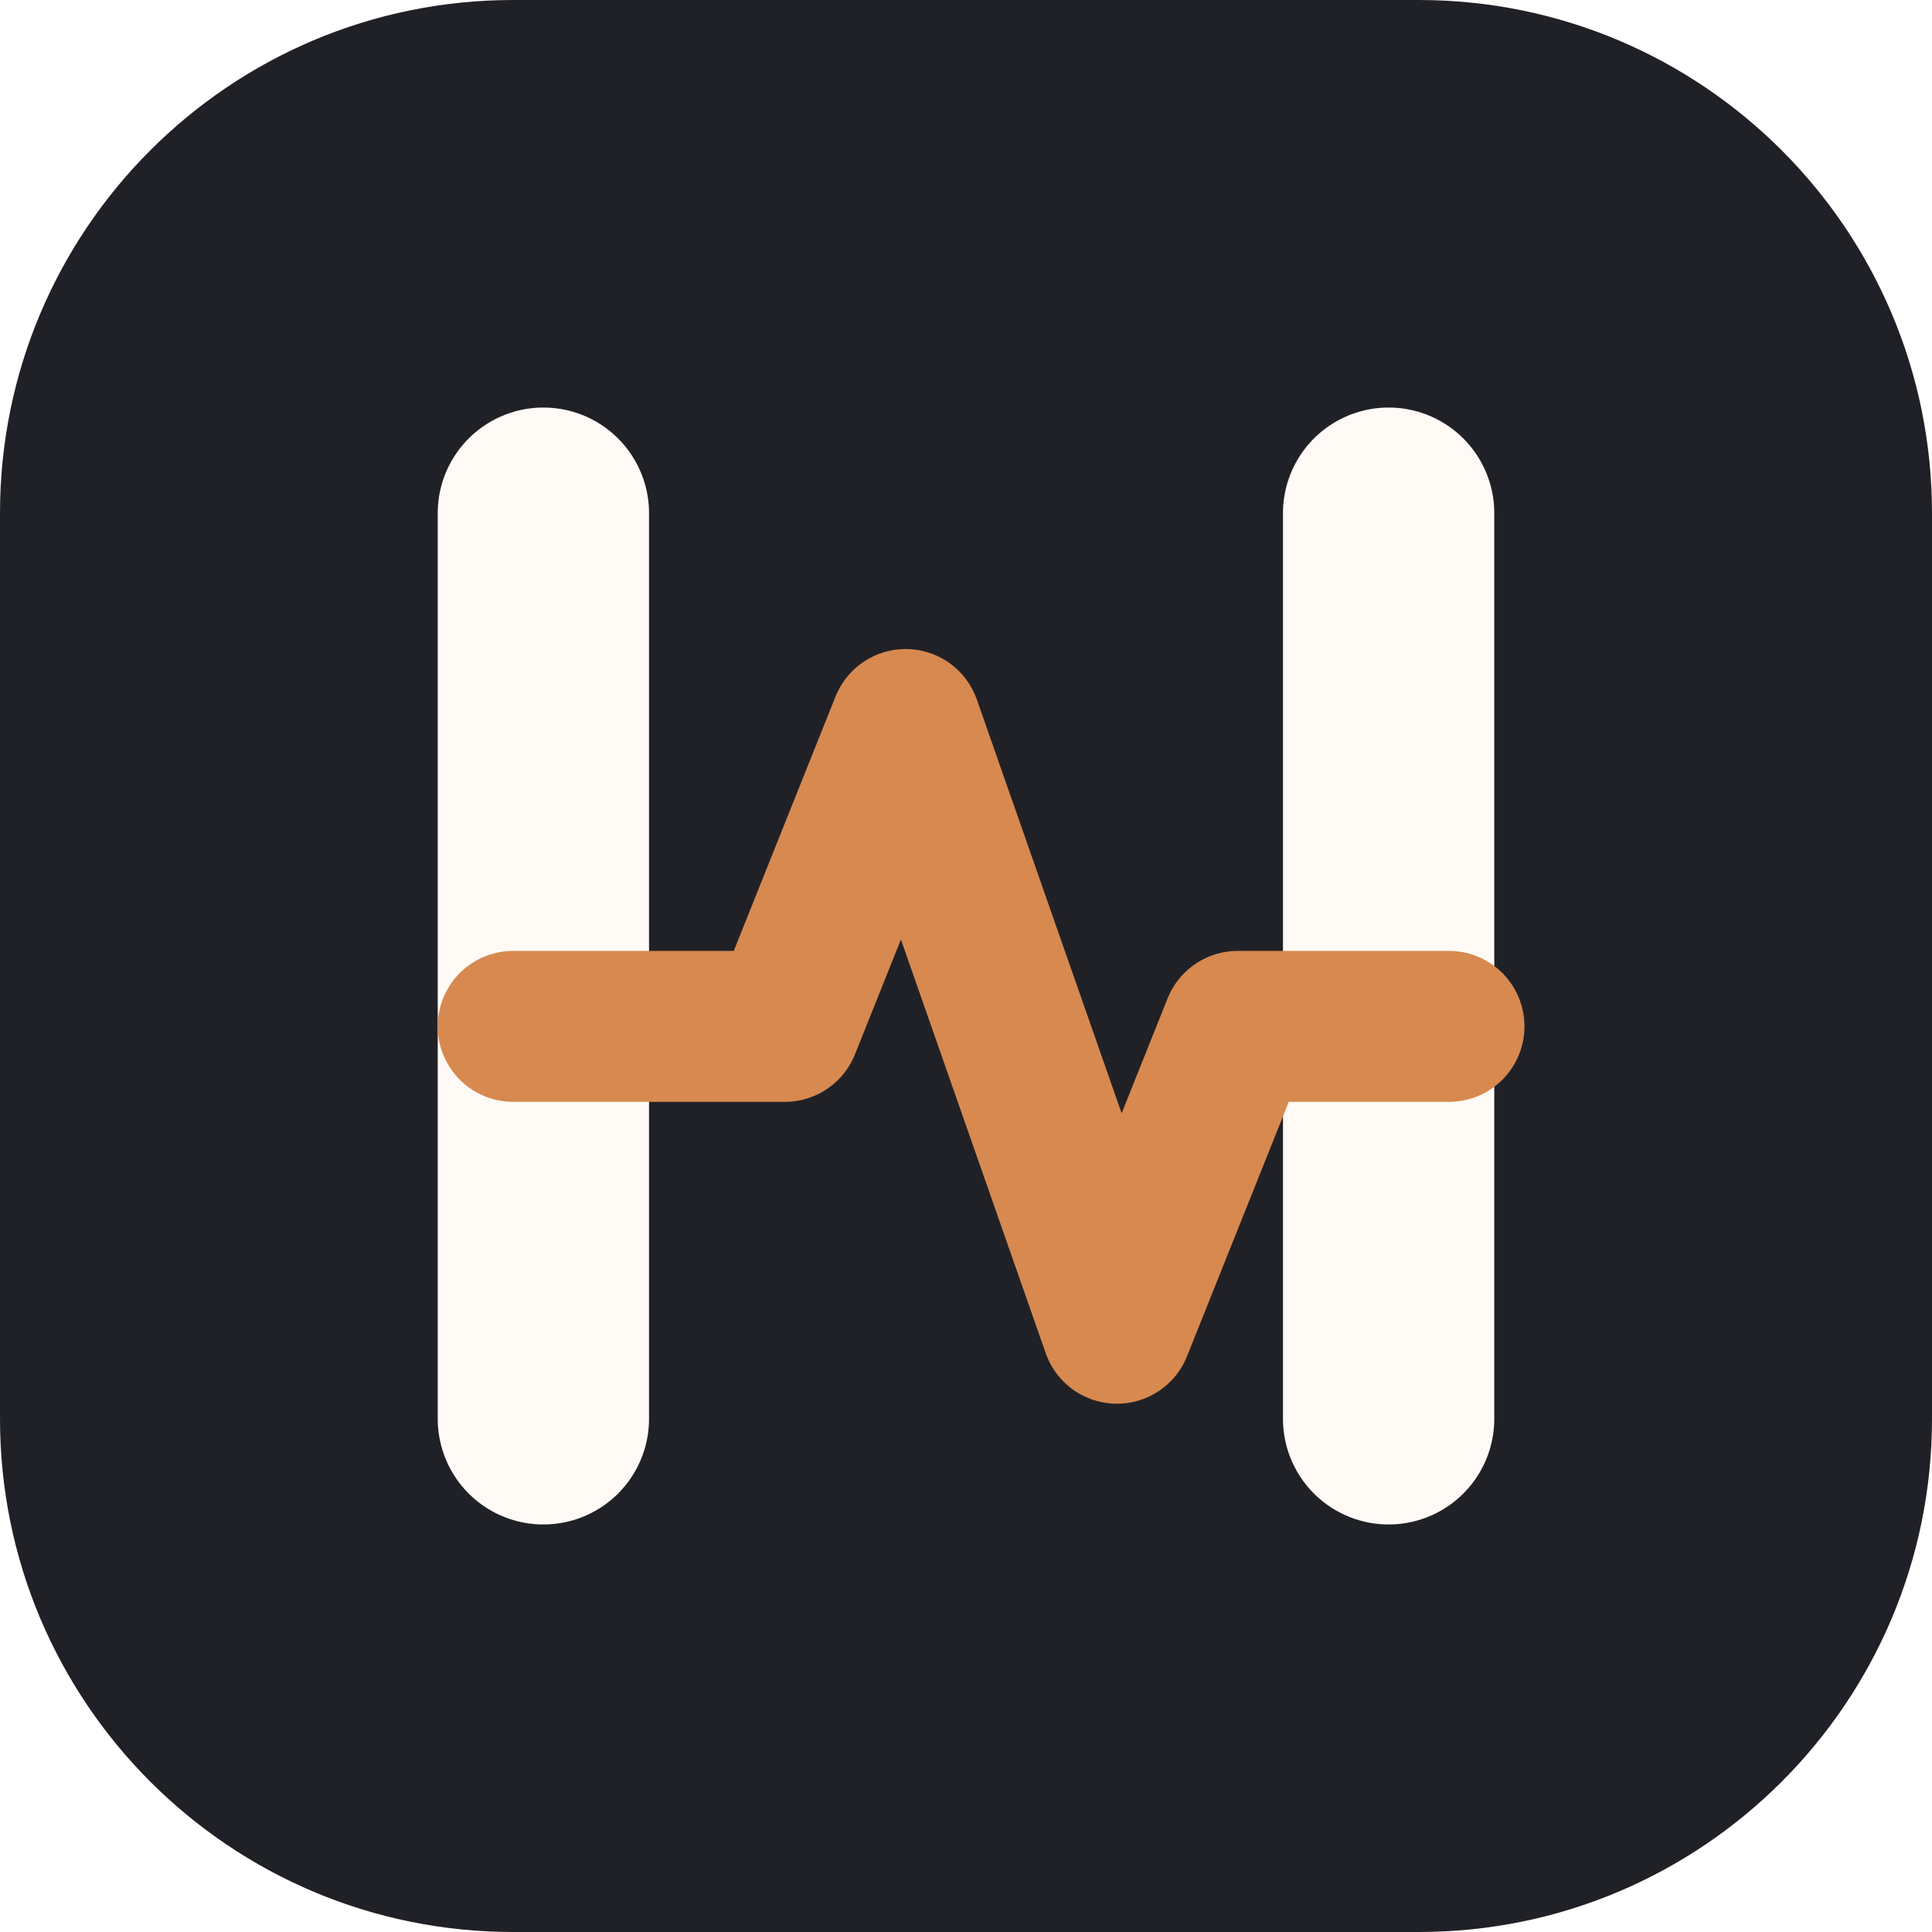
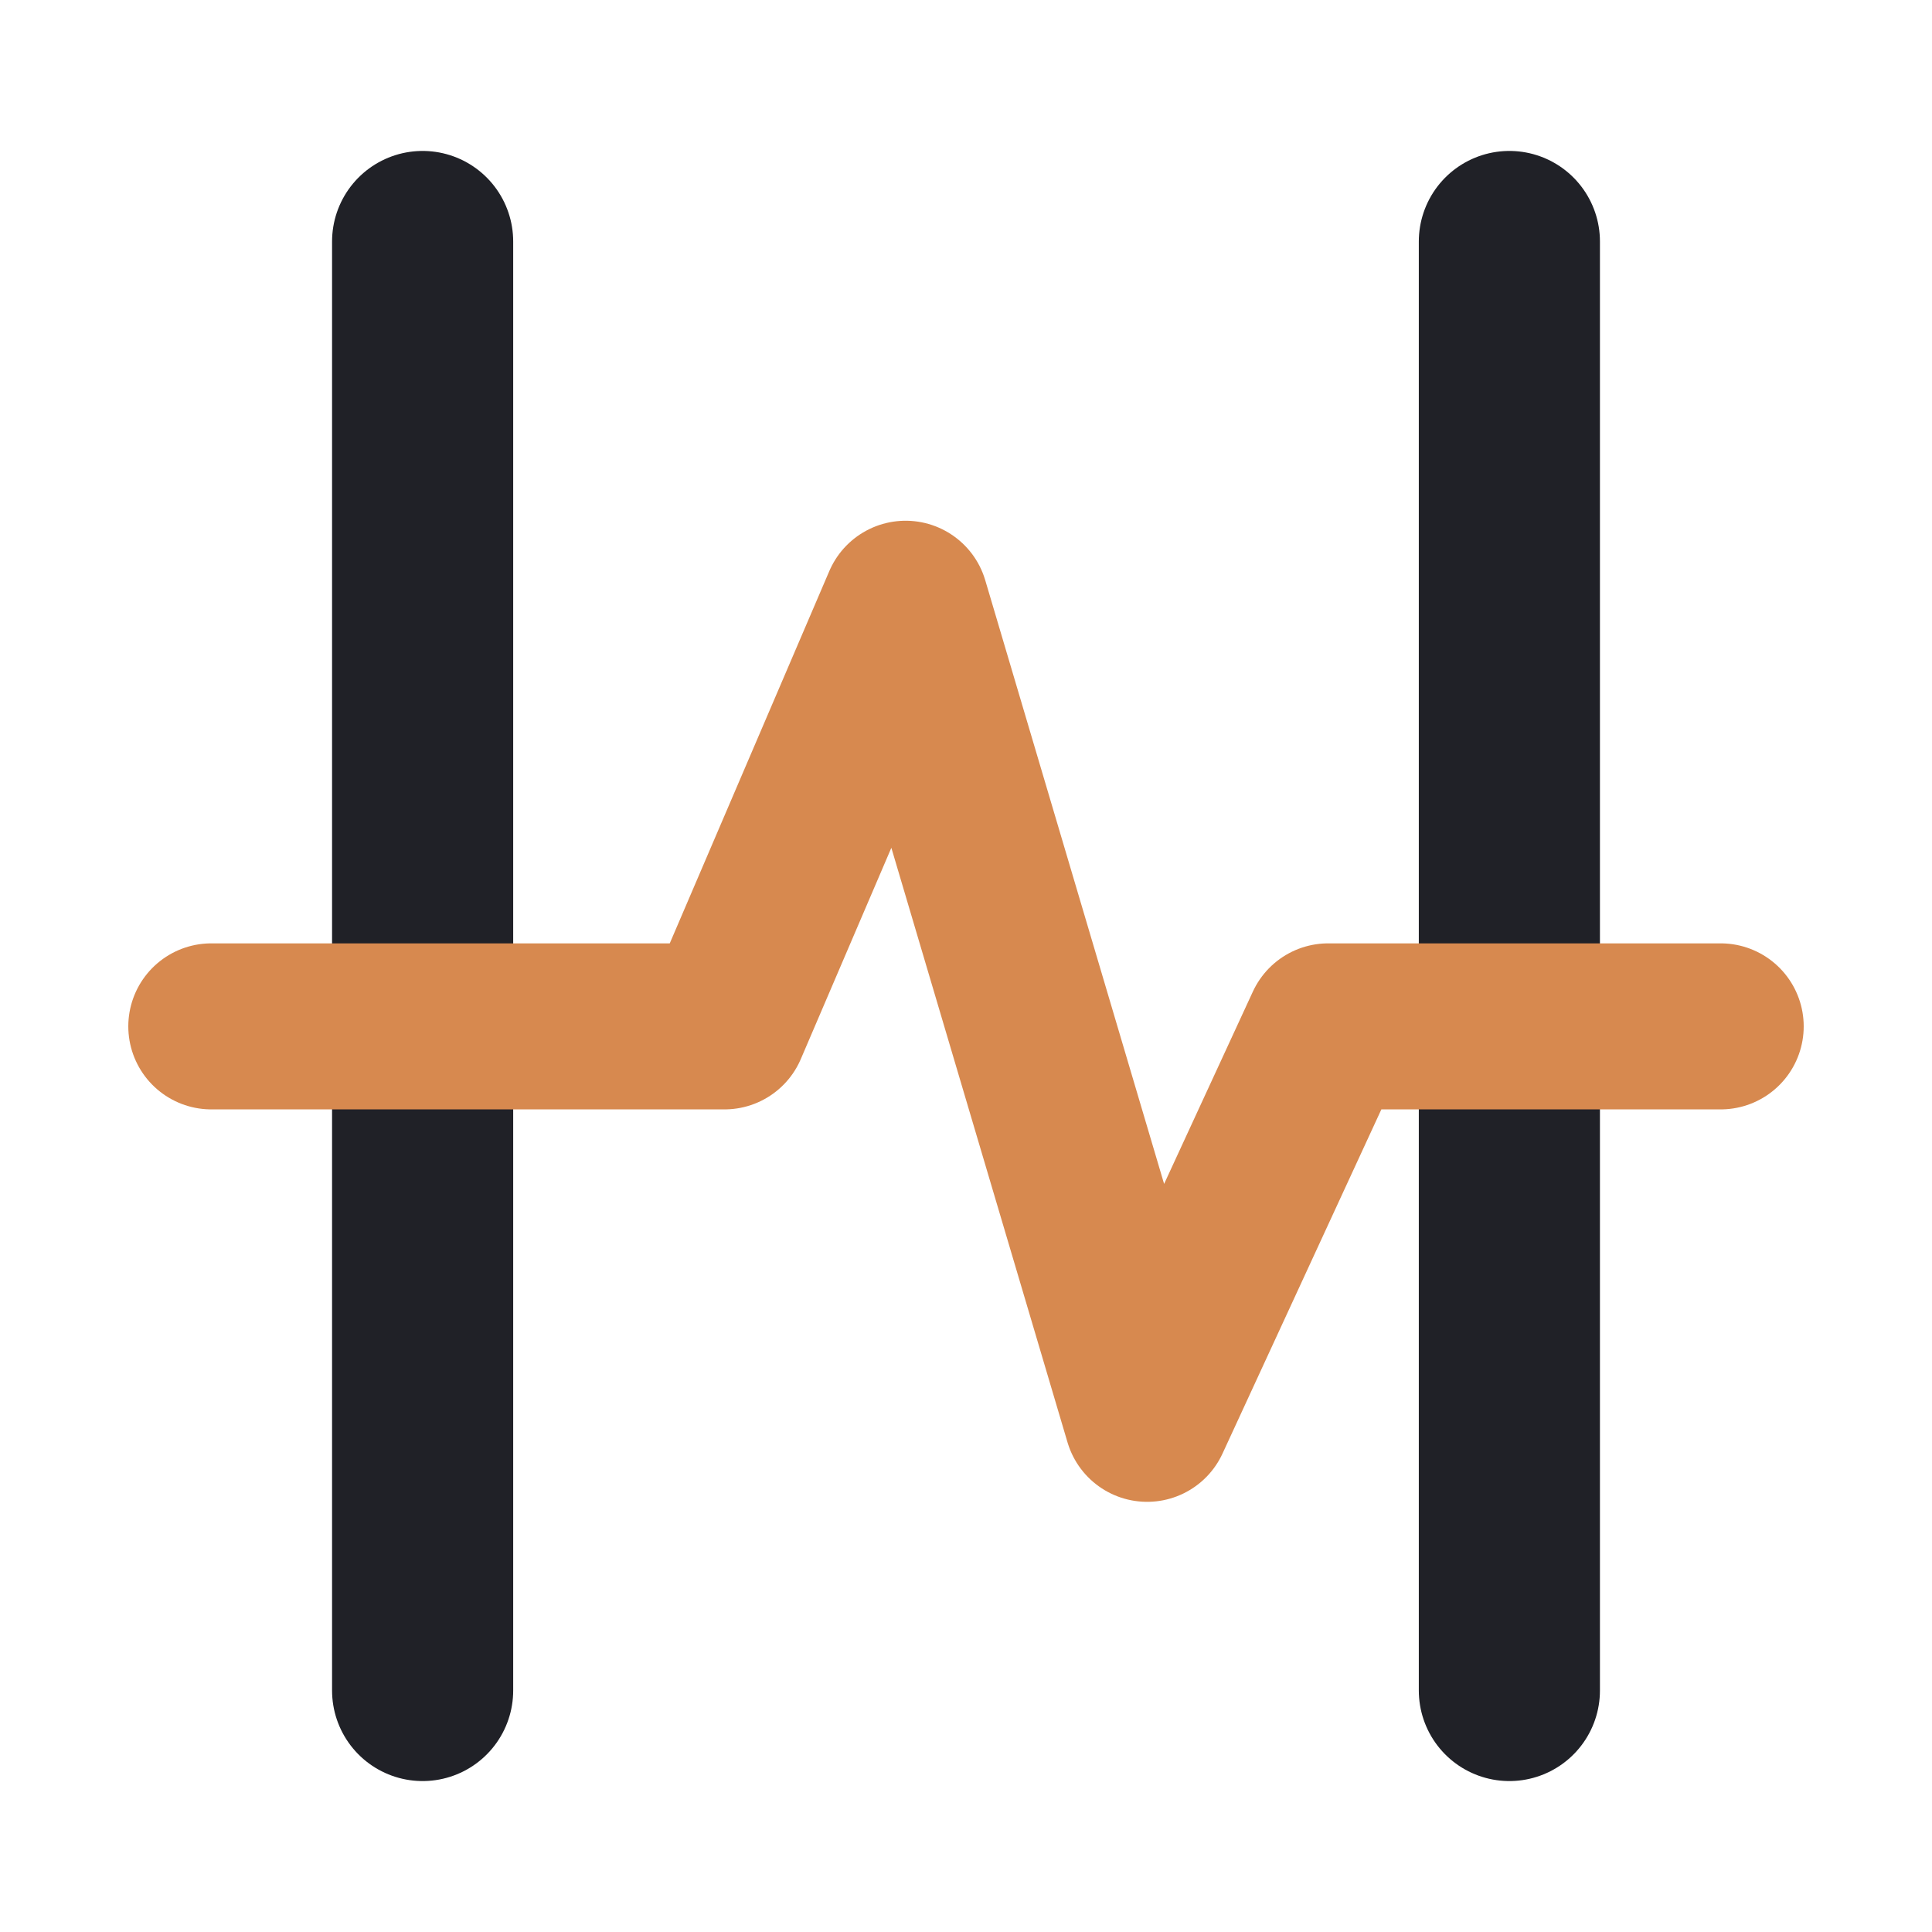
<svg xmlns="http://www.w3.org/2000/svg" viewBox="0 0 64 64">
-   <rect width="64" height="64" rx="17" fill="#202127" />
-   <path d="M18 17v30M46 17v30" fill="none" stroke="#fffaf5" stroke-linecap="round" stroke-width="7" />
-   <path d="M17 34h9l4-10 7 20 4-10h7" fill="none" stroke="#d7894f" stroke-linecap="round" stroke-linejoin="round" stroke-width="5" />
+   <style>
+     :root {
+       color: #202127;
+     }
+ 
+     @media (prefers-color-scheme: dark) {
+       :root {
+         color: #f5f2ee;
+       }
+ 
+       #pulse {
+         stroke: #e7a26b;
+       }
+     }
+   </style>
+   <path d="M14 8v48M50 8v48" fill="none" stroke="currentColor" stroke-linecap="round" stroke-width="6" />
+   <path id="pulse" d="M7 34h17l6-14 8 27 6-13h13" fill="none" stroke="#d7894f" stroke-linecap="round" stroke-linejoin="round" stroke-width="5.5" />
</svg>
